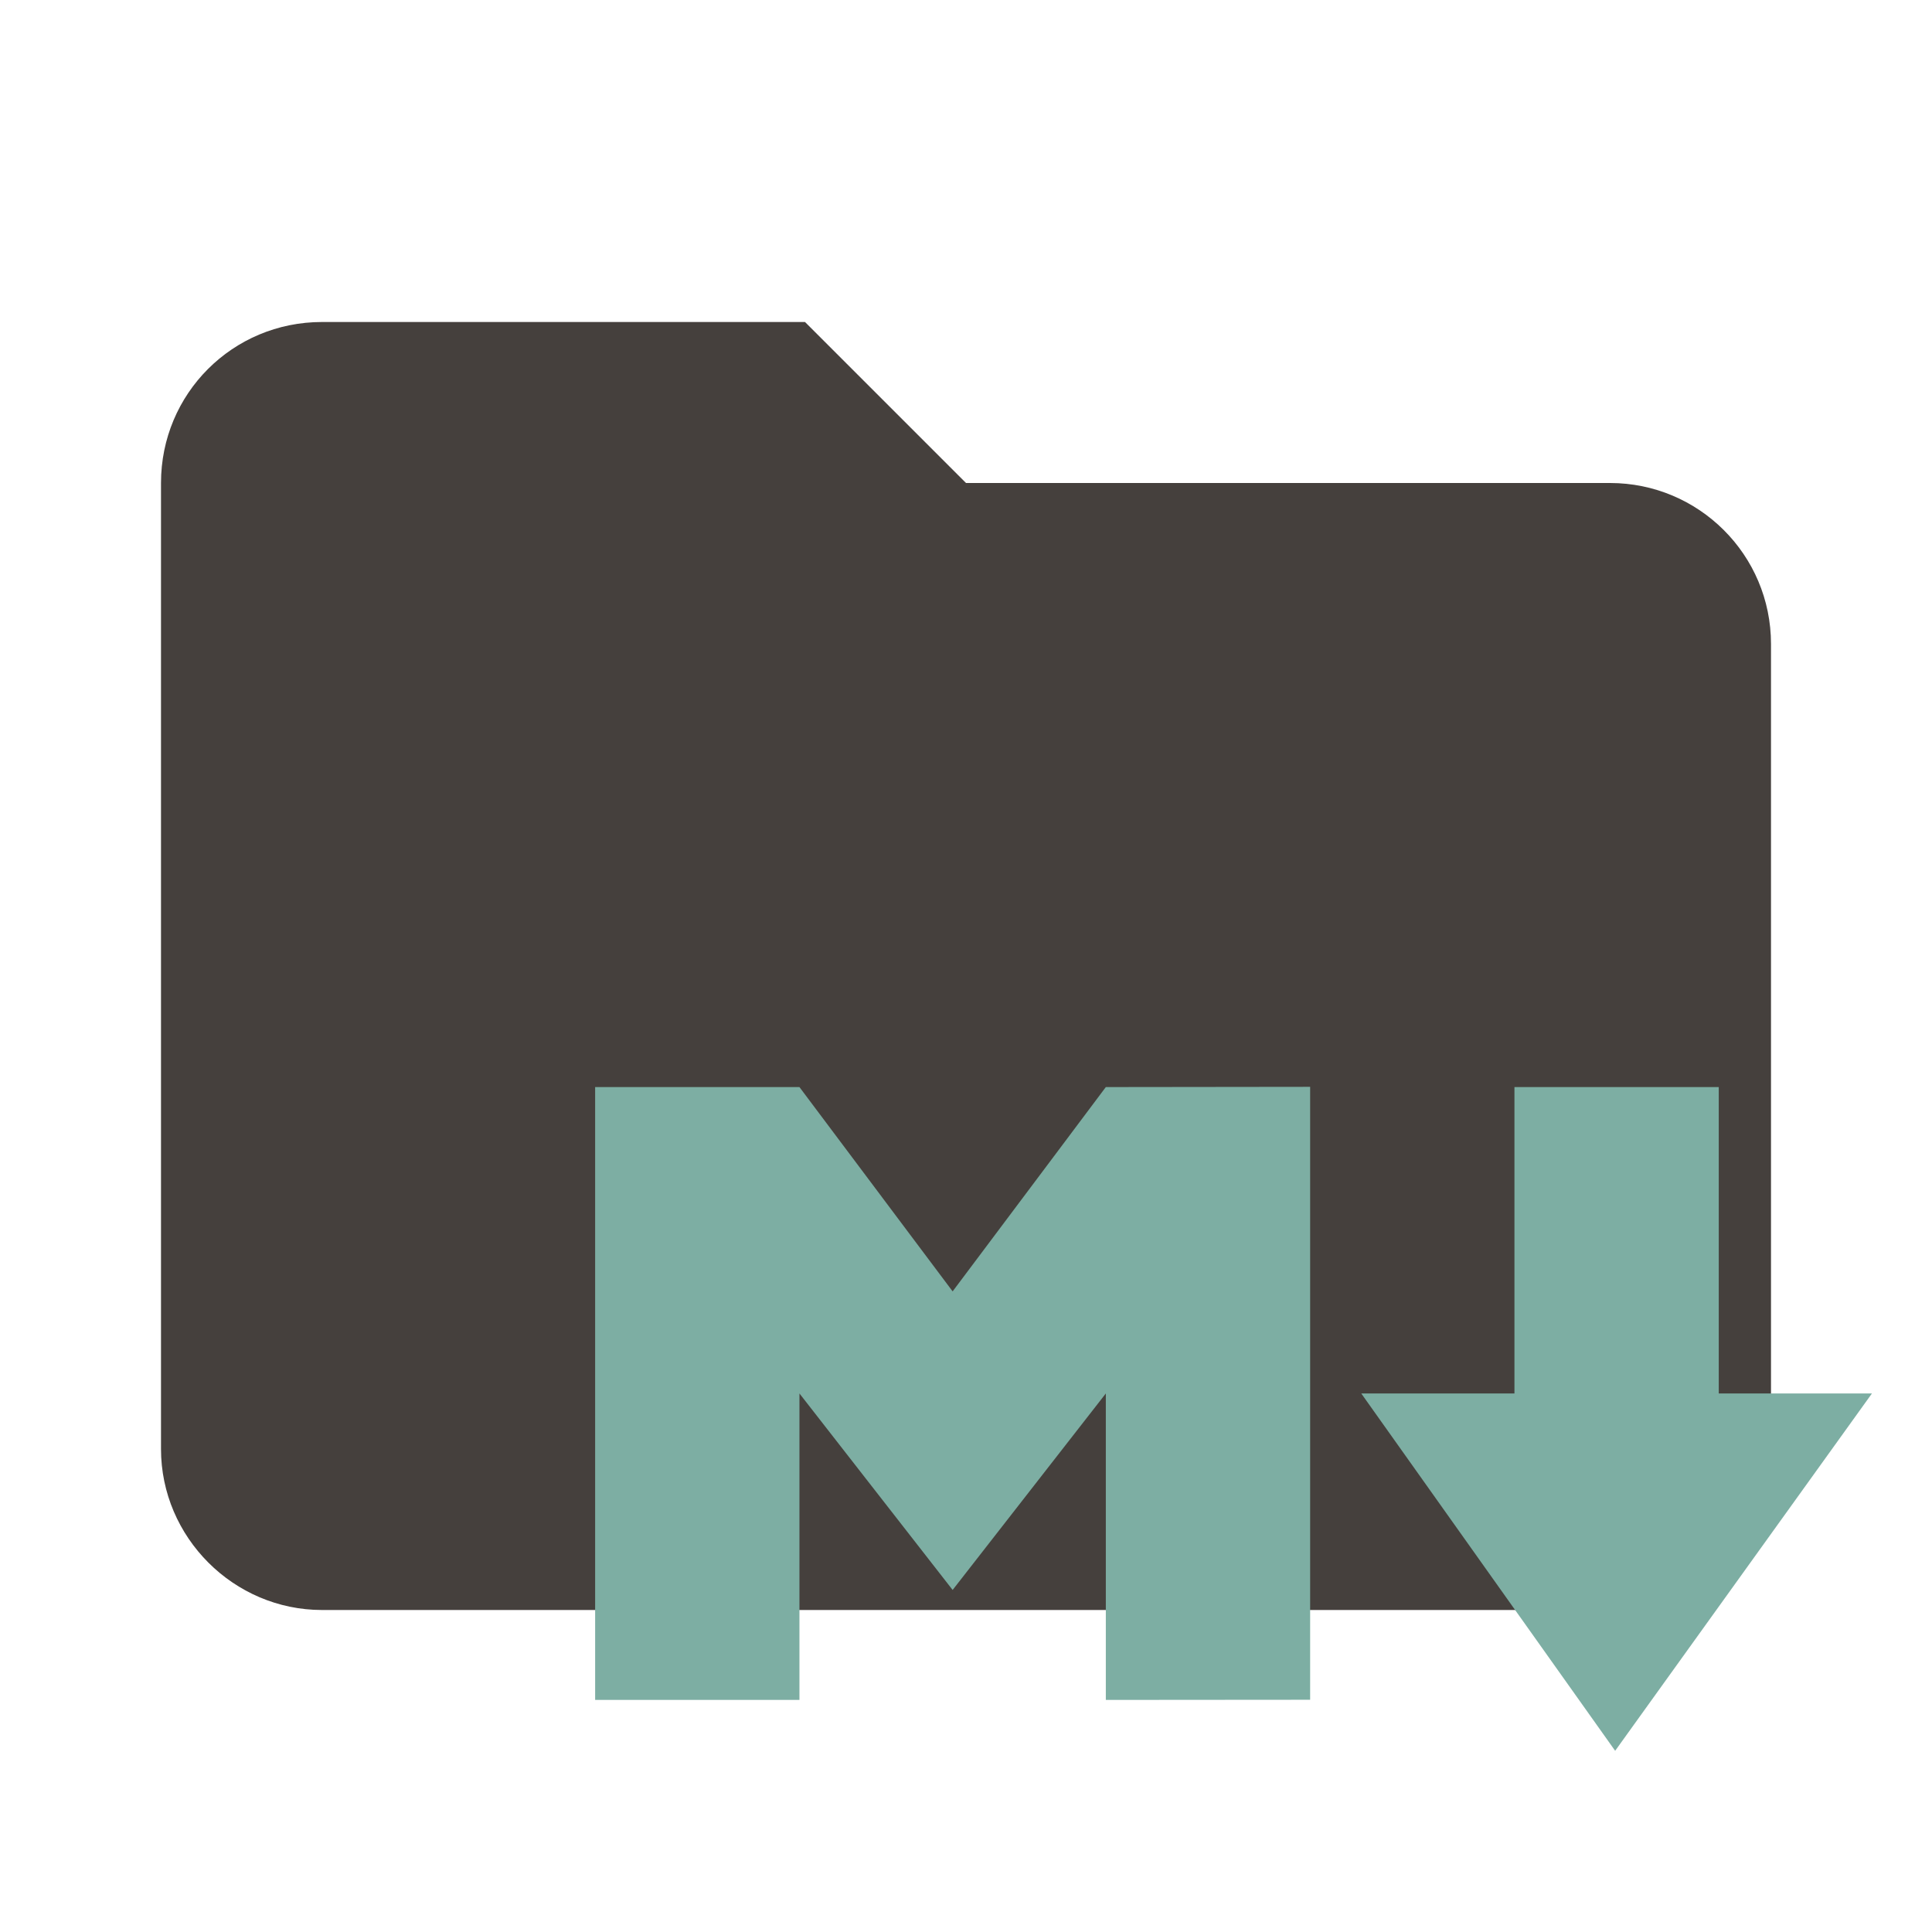
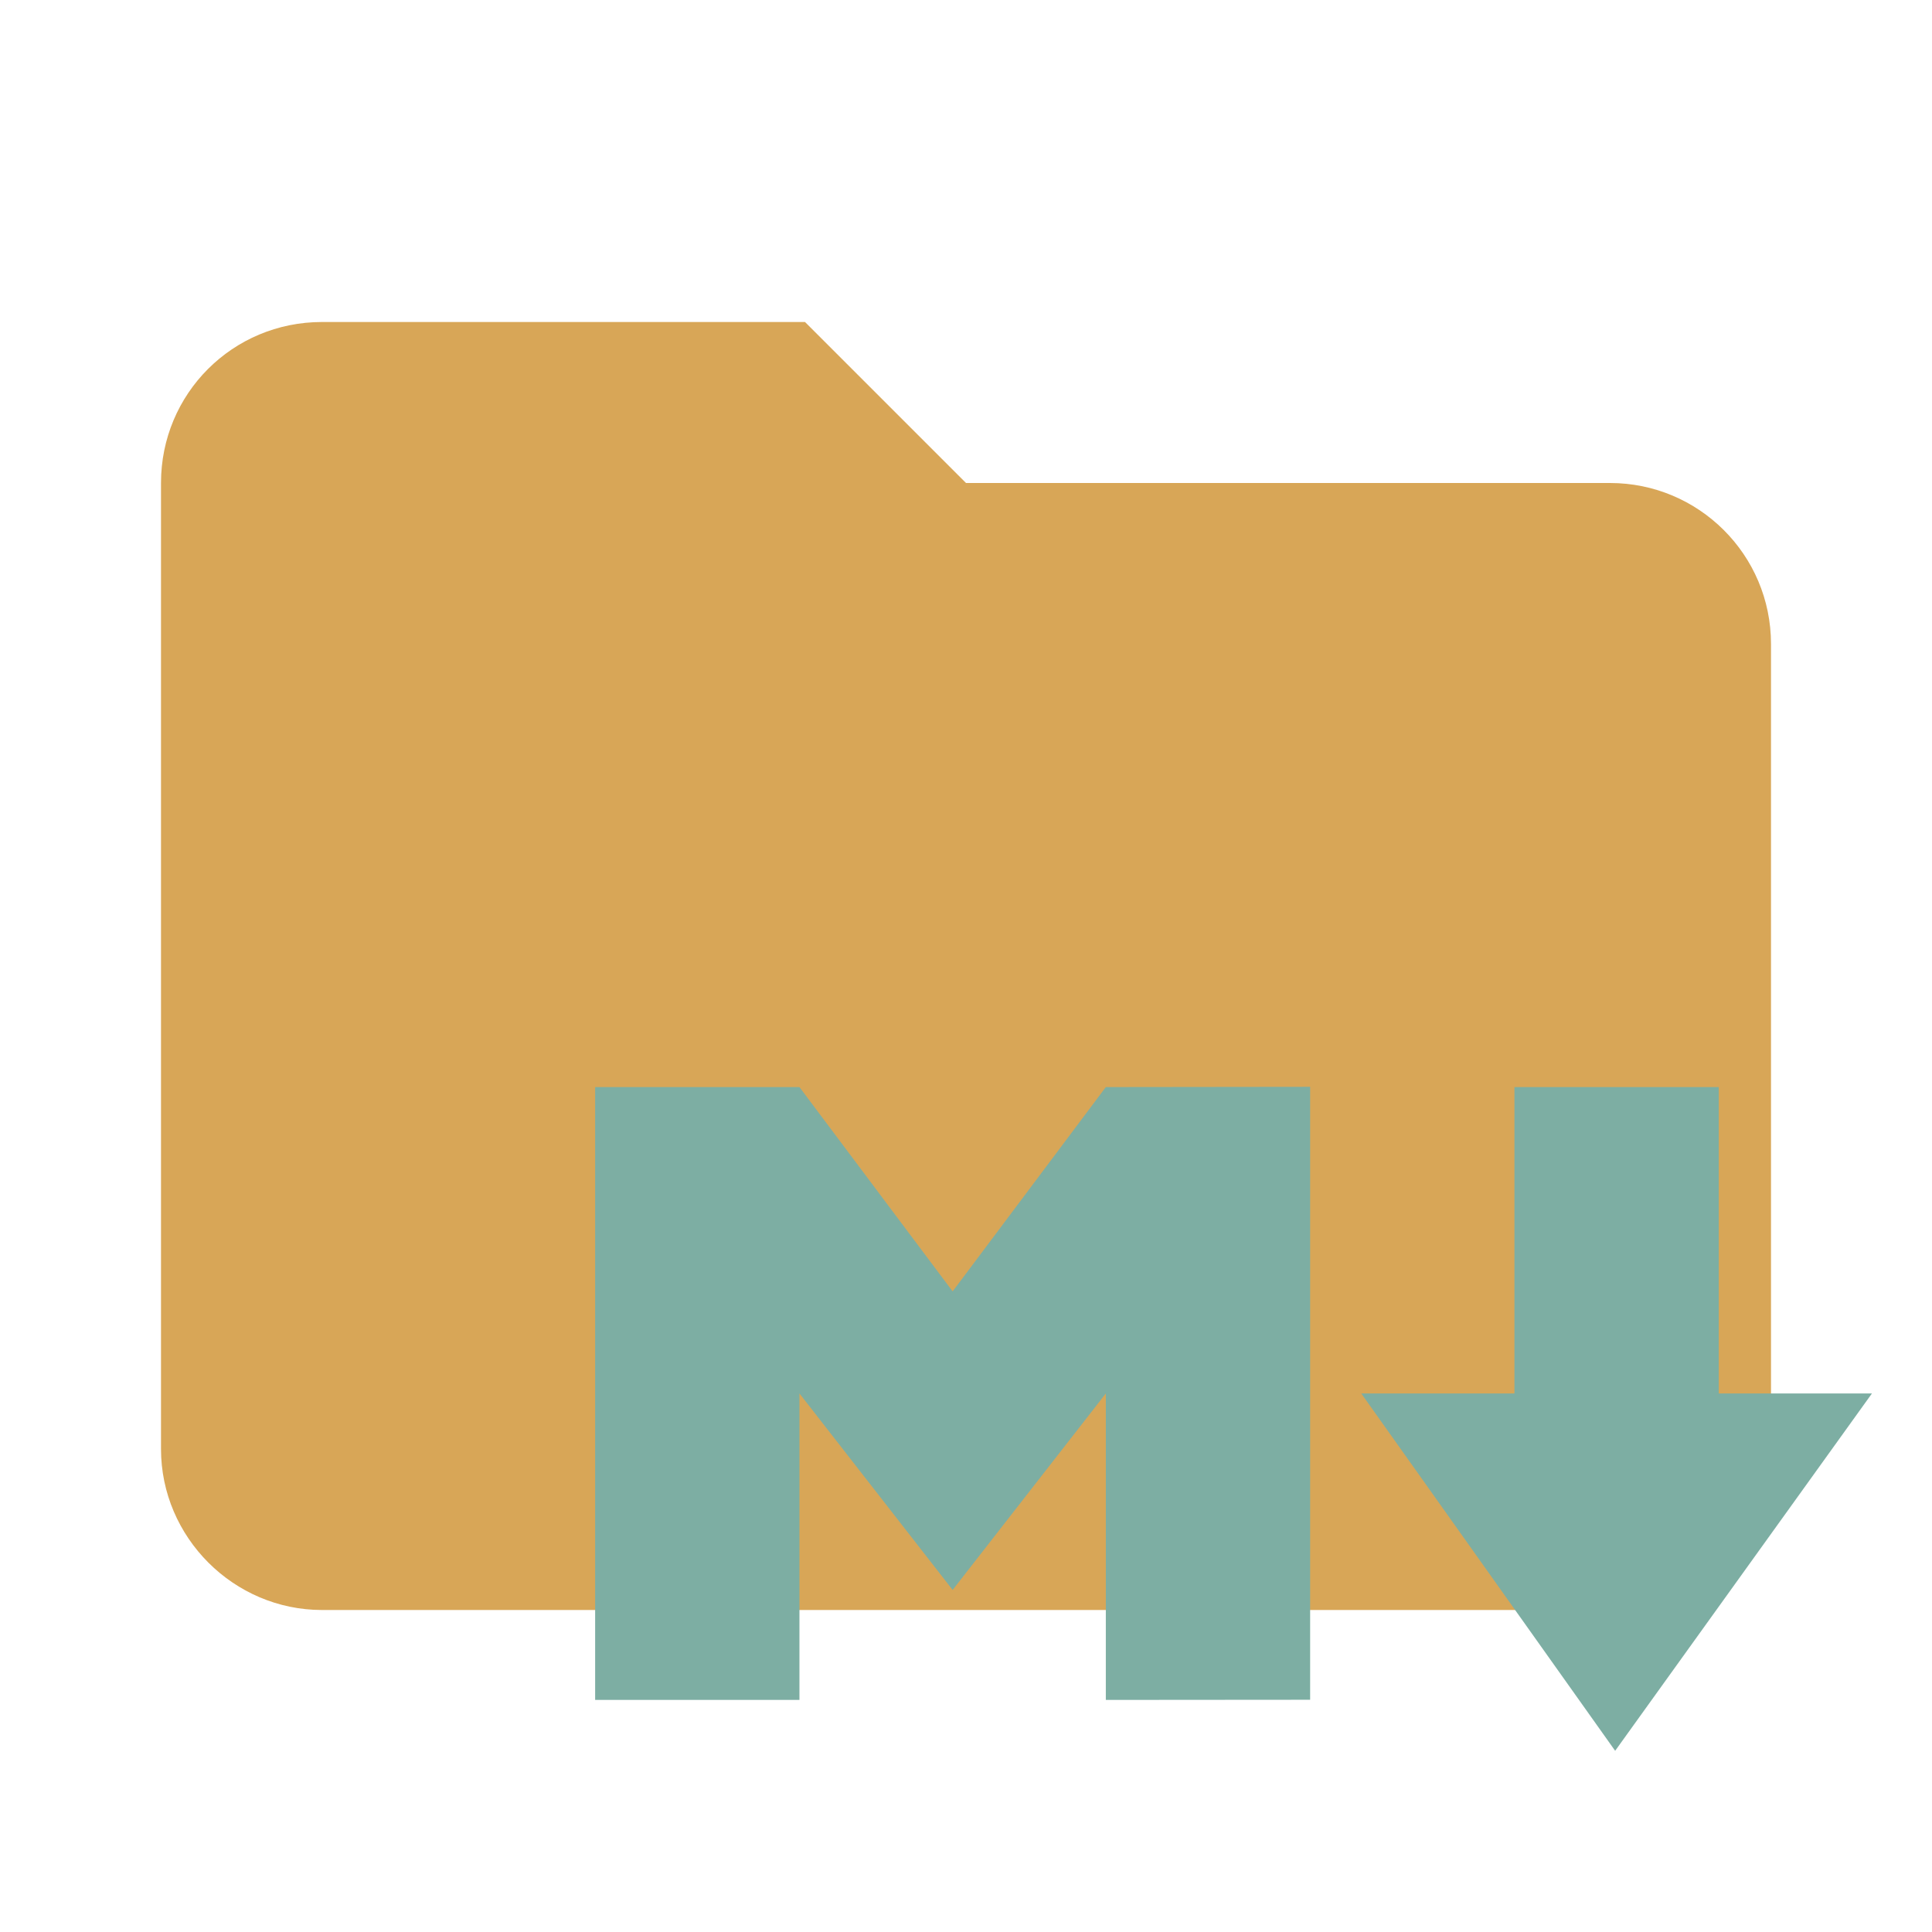
<svg xmlns="http://www.w3.org/2000/svg" clip-rule="evenodd" fill-rule="evenodd" stroke-linejoin="round" stroke-miterlimit="1.414" version="1.1" viewBox="0 0 24 24" xml:space="preserve">
  <g>
-     <path d="m10 4h-6c-1.11 0-2 0.89-2 2v12c0 1.097 0.903 2 2 2h16c1.097 0 2-0.903 2-2v-10c0-1.11-0.9-2-2-2h-8l-2-2z" fill="#45403d" fill-rule="nonzero" />
+     <path d="m10 4h-6c-1.11 0-2 0.89-2 2v12c0 1.097 0.903 2 2 2h16c1.097 0 2-0.903 2-2v-10c0-1.11-0.9-2-2-2h-8l-2-2z" fill="#d8a657" fill-rule="nonzero" />
    <path d="m16.275 21.115-2.538 2e-3v-3.807l-1.903 2.441-1.903-2.441v3.807h-2.538v-7.613h2.538l1.903 2.538 1.903-2.538 2.538-3e-3z" fill="#7daea3" />
    <path d="m20.064 21.749-3.154-4.439h1.903v-3.806h2.538v3.806h1.903z" fill="#7daea3" />
  </g>
</svg>
